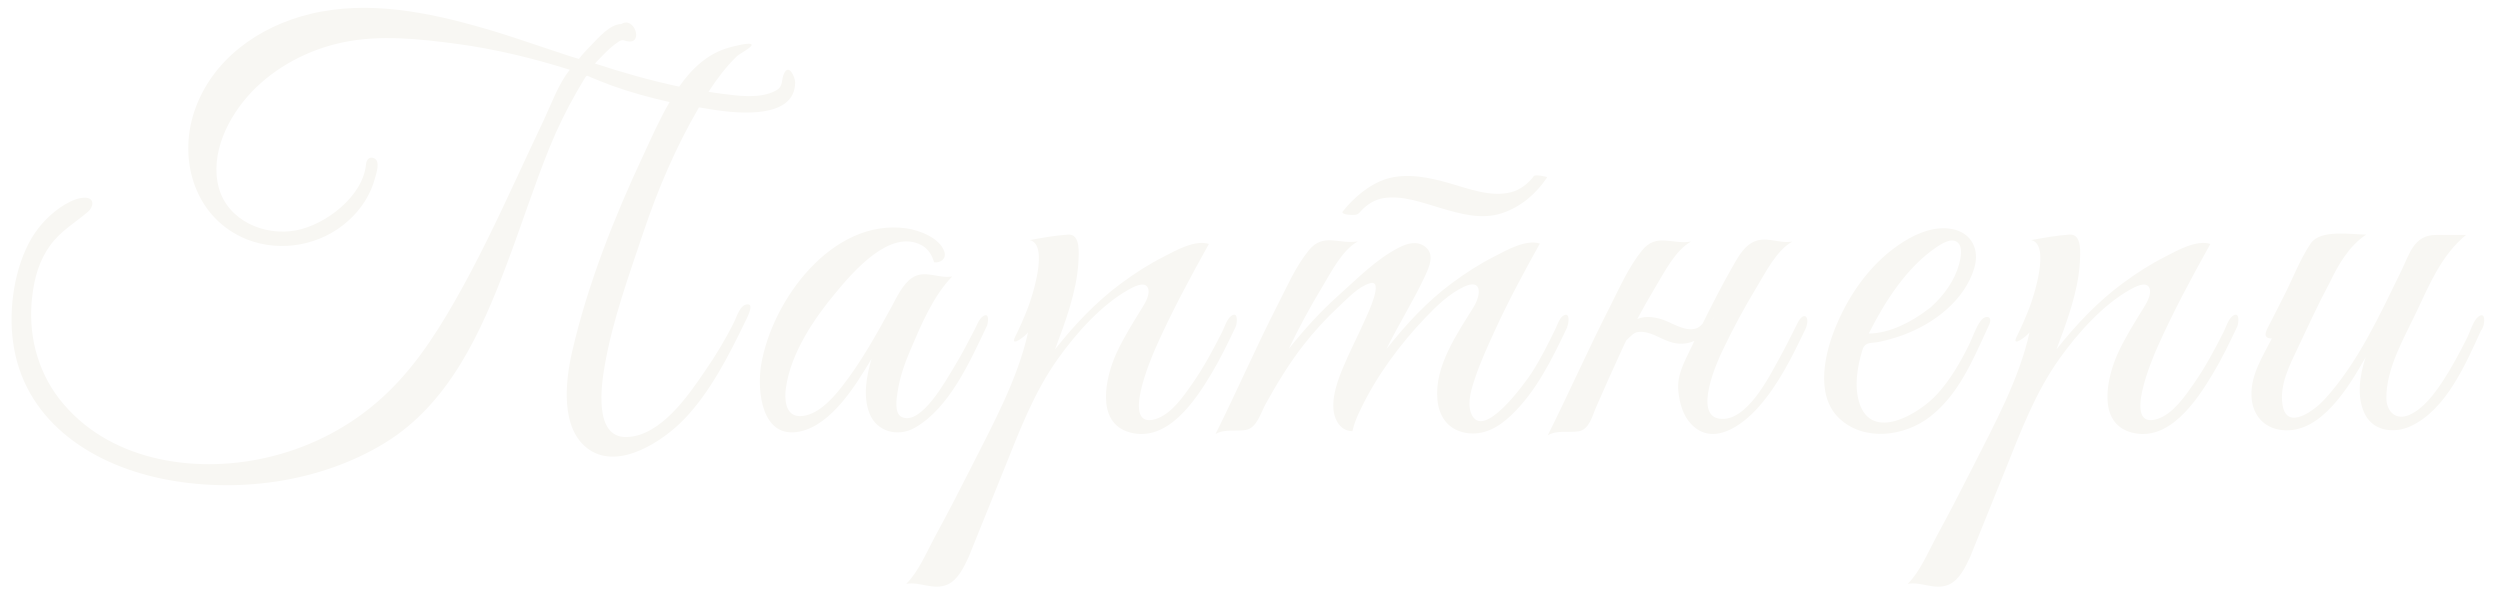
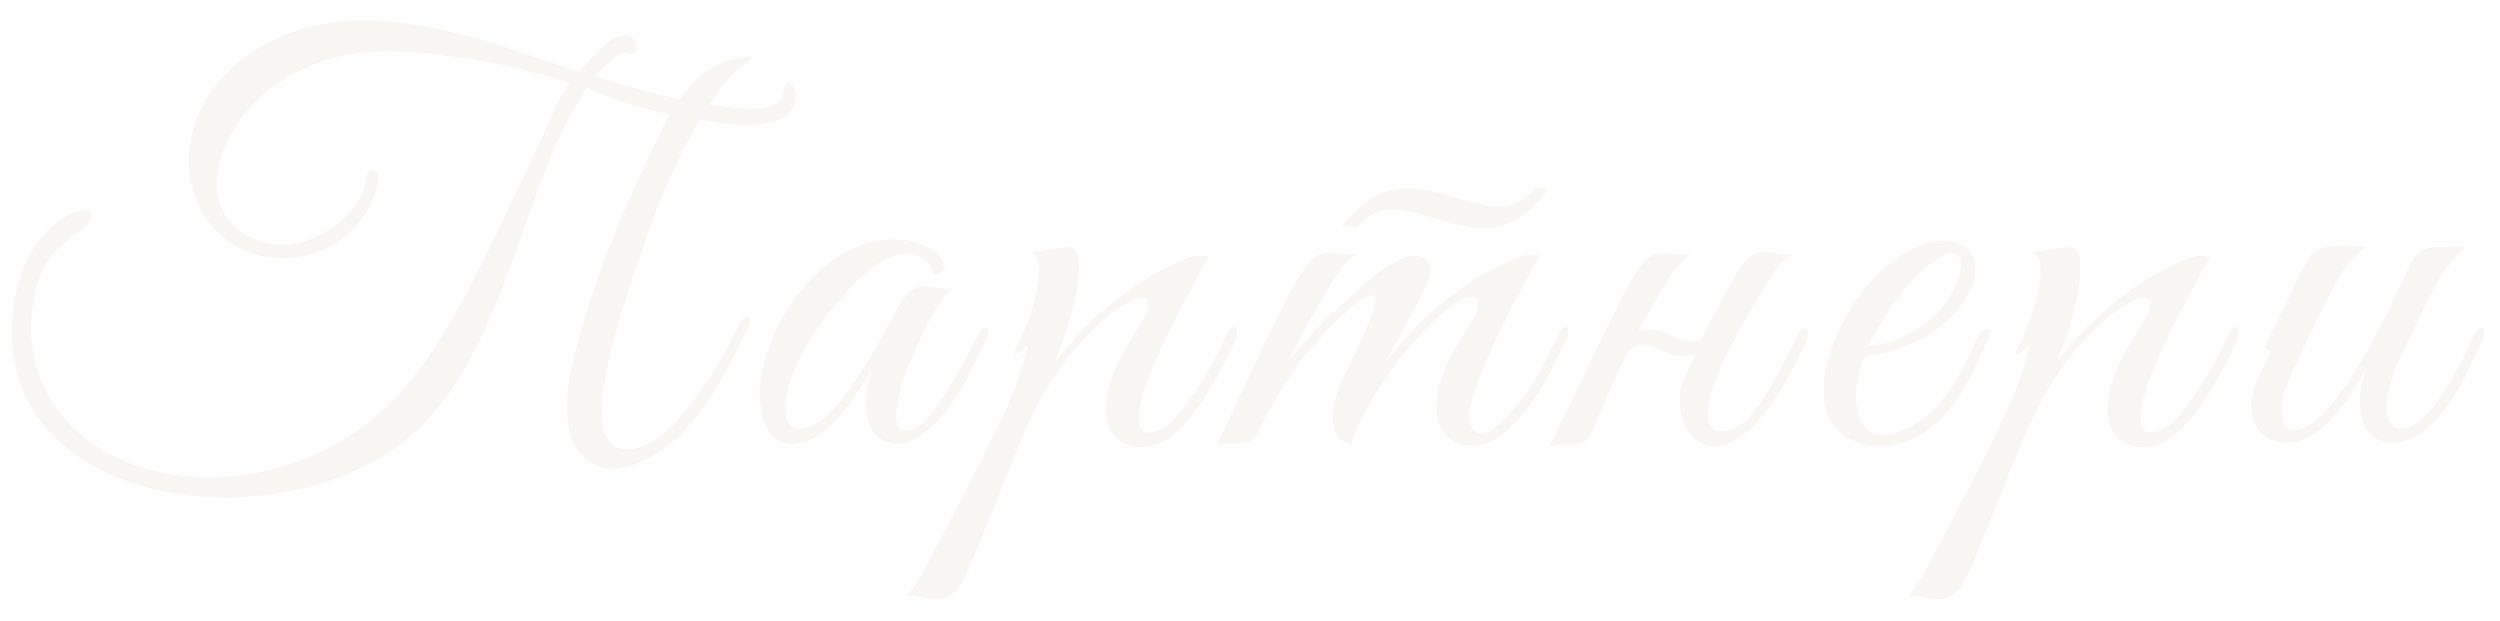
- <svg xmlns="http://www.w3.org/2000/svg" version="1.1" id="Layer_1" x="0px" y="0px" viewBox="0 0 1362 325" enable-background="new 0 0 1362 325" xml:space="preserve">
+ <svg xmlns="http://www.w3.org/2000/svg" version="1.1" id="Layer_1" x="0px" y="0px" viewBox="0 320 612 152" enable-background="new 0 320 612 152" xml:space="preserve">
  <g>
-     <path fill="#F8F7F3" d="M407.4,165.8c-4.1,0-5.8,6.2-7.2,9.1c-4.7,9.6-10.2,18.7-16.3,27.5c-9.1,13.4-24.2,35.3-42.6,35.7   c-17.9,0.4-13.7-28.2-11.9-38.7c4.3-24.9,13.2-49.2,21.2-73.1c7.9-23.5,17.7-46.4,30.2-67.8c3.1,0.5,6.2,1,9.3,1.5   c12.4,1.8,43.1,4.9,43.1-15.2c0-2.5-3.3-10.4-6-4.9c-1.8,3.7-0.1,7.1-4.6,9.5c-8.5,4.6-20.8,2.8-29.9,1.6c-2.2-0.3-4.5-0.6-6.7-1   c4.5-6.9,9.5-13.6,15.4-19.3c1.3-1.3,8.1-4.8,8.1-6.2c0-2-11.2,1.1-12.2,1.4c-11.5,3.1-20.3,11.3-27.3,21.3   c-15.5-3.3-31-7.7-45.9-12.6c2.9-2.9,5.5-5.9,8.6-8.6c1.4-1.2,2.9-2.4,4.5-3.4c2.3-1.5,2.9-0.2,5.4,0c7.9,0.7,2.8-13.9-4.1-9.5   c-6.1,0-12.5,7.5-16.4,11.5c-2.3,2.4-4.7,4.8-6.7,7.5c-2.5-0.7-5-1.5-7.4-2.3c-14.8-4.8-29.4-10.1-44.4-14.4   C233.1,6.6,200.5,0,169,7.6c-28.1,6.8-53.6,24.9-63.1,53c-9.2,27.4,0.8,58.8,28.8,69.9c18.5,7.2,40.2,3.1,54.9-10.1   c7.1-6.3,12.4-14.4,14.8-23.7c0.7-2.5,2.9-9-0.6-10.5c-2.8-1.2-4.2,1.1-4.4,3.3c-1.6,17.5-22.1,33-38.1,36   c-17.4,3.3-37.2-5.4-42.1-23.2c-5-18.7,5.2-38.8,17.8-52.1c13.1-13.8,31.1-23.2,49.7-27.1c20.4-4.3,41.8-1.9,62.2,0.8   c20.9,2.8,41.4,7.8,61.5,14.1c-6.2,7.9-9.8,18.1-14,27.1c-4.9,10.4-9.8,20.8-14.6,31.2c-10.7,23-21.5,45.9-34.1,67.9   c-11.8,20.6-24.7,40-43,55.5c-17.4,14.8-38,24.8-60.3,29.8c-39.4,8.8-86.1,1.3-112.1-32.2c-12.4-16-17.2-36.3-14.7-56.2   c1.2-10,3.8-19.3,9.8-27.5c5.7-7.8,13.3-12.1,20.5-18.2c3-2.5,3.9-7.5-1.4-7.7c-3.9-0.1-7.8,1.8-11.1,3.7   c-7.3,4.3-13.7,10.9-18.1,18.2C7.9,145.5,4.6,168,7.1,186.2c5.6,42,41.1,66.1,80.2,74.4c40.5,8.6,86.8,2.5,122.4-19.3   c35.1-21.5,52.6-60.7,66.5-97.7c8-21.1,14.8-42.6,23.3-63.5c4.2-10.3,9.1-20.3,14.6-29.9c1.3-2.3,2.6-4.5,4-6.8   c1.8-2.9,1.3-2.3,4-1.2c3.7,1.5,7.3,3,11.1,4.4c10.3,3.7,20.9,6.6,31.6,9c-5.6,9.6-10.1,19.9-14.2,28.7   c-15.9,33.9-30.5,70.7-38.9,107.3c-3.7,16-6.7,42.3,9.2,53.3c16.5,11.4,40.6-4.8,51.9-16.6c14.1-14.7,24.2-34.5,33-52.7   C406.4,174.2,411.2,165.8,407.4,165.8z" />
-     <path fill="#F8F7F3" d="M537.6,177.7c0.5-1.1,0.4-0.8,0.1-0.2c0.7-1.9,1.5-7.8-2.3-5.1c-2.1,1.5-3.2,4.8-4.4,7.1   c-3.6,7-7.2,13.9-11.3,20.6c-4,6.5-17.8,32-28.4,27.1c-4.3-2-2.8-10.3-2.3-13.7c1.2-8,3.9-15.7,7.1-23.1   c5.6-13.2,12.5-29.5,22.7-39.8c-7.5,1.4-15.1-4-22.1,0.9c-5,3.5-8.2,10.5-11,15.7c-8.3,15.1-16.6,30.2-27.3,43.8   c-5.1,6.5-13.5,15.7-22.6,15.7c-8.2,0-8.5-9.7-7.6-15.6c2.7-18.9,15.4-37.7,27.4-52c9.3-11.2,29.3-34.5,46.3-25.6   c3.7,1.9,5.9,5.5,7,9.4c3.4,0.5,6.8-1.9,5.6-5.7c-2.4-7.6-13.7-11.8-20.7-12.8c-40.3-5.6-73.1,38.9-79.1,74.2   c-2.4,14.3,0.2,40.8,21,36.5c17.4-3.6,30.7-25.5,39.1-39.6c-2.7,9.4-4.8,20.3-1.1,29.7c3.9,10.1,15.5,13,24.6,7.9   C517.4,222.3,528.7,196.3,537.6,177.7z" />
-     <path fill="#F8F7F3" d="M670.8,172.1c-2.4,1.7-3.7,6.2-5,8.8c-4.9,9.7-10,19.2-16.2,28.1c-4.9,7-11.4,16.6-20,19.3   c-19.3,5.9-2.4-33.4,0-38.8c8.6-19.4,18.7-38.1,29-56.6c-7.7-2.4-18.1,3.6-24.7,7c-8.1,4.1-15.7,9-23,14.4   c-13.7,10.1-25.5,22.6-36.1,36c5.5-14.7,11.8-31.4,12.7-47.3c0.2-4.5,1.4-15.7-5.6-15.2c-7.1,0.5-13.9,1.7-20.9,3   c10.7,2.4,1.2,31.3-1,36.9c-2.1,5.4-4.5,10.9-7.1,16.1c-2.6,5.8,6.1-1,7.2-2.8c-5.6,25.6-19.5,50.8-31.2,74   c-6.3,12.5-12.8,25-19.5,37.3c-4.5,8.3-8.9,19.1-15.7,25.8c7.6-1.4,14.7,3.7,22.4,0.4c5.8-2.5,9.1-9.7,11.6-15   c6.4-15.9,12.9-31.9,19.3-47.8c8.4-20.9,16.2-41.8,29.4-60.3c9.8-13.8,23.7-29.4,38.6-37.7c2.2-1.2,8.2-4.6,10.2-1.2   c1.8,3.2-1.1,8.2-2.7,10.8c-5,8.1-10.2,16.3-14.2,25c-6,13-11.8,38.1,7.3,43.3c20.3,5.5,35.4-17,44.3-31.9   c5-8.3,9.2-17.1,13.4-25.9C673.9,176.1,674.8,169.3,670.8,172.1z" />
-     <path fill="#F8F7F3" d="M853.9,177.7c0.5-1.1,0.4-0.8,0.1-0.2c0.7-1.9,1.4-8-2.5-5.4c-2.1,1.5-3.1,5.1-4.2,7.3   c-3.9,8-7.9,16-12.7,23.5c-3,4.7-27,38.5-33.2,22.1c-2.2-5.9,0.4-13.7,2.3-19.3c2.9-8.6,6.7-16.9,10.5-25.2   c7.4-16.3,16-32.1,24.7-47.8c-7.5-2.5-18.3,3.7-24.7,7c-8.1,4.1-15.7,9-23,14.4c-13.7,10.1-25.2,22.6-35.8,36   c6.5-13.4,14.6-26.1,20.9-39.6c2.3-5,5.6-11.9,0.1-16.1c-4.4-3.4-9.8-1.8-14.3,0.5c-12.3,6.3-22.3,16.6-32.5,25.7   c-10.1,9-19.1,18.9-27.5,29.5c5.5-11.5,11.6-22.8,18.2-33.7c4.9-8.1,10.9-20.2,19.5-24.9c-10.1,1.8-18.8-4.9-26.7,4.8   c-7.2,8.8-12,20-17.2,30.1c-11.8,23.1-22.1,46.9-33.7,70.1c4.8-3,11.3-1.3,16.7-2.3c5.8-1.1,8-9.3,10.5-13.9   c6.2-11.2,12.9-22.3,20.8-32.4c5.9-7.5,12.2-14.4,19.2-20.9c4.8-4.4,10.5-10.8,17-12.7c7.8-2.3-1.4,17-2.4,19.2   c-4.1,9.3-8.9,18.4-12.8,27.9c-3.3,8.1-7.4,20.2-2.7,28.4c1.8,3.1,4.6,5.1,8.3,5.1c0.9-4.1,2.5-8,4.4-11.8   c8.8-18.4,21.5-35.6,35.6-50.3c6-6.3,12.9-12.9,20.8-16.6c9.9-4.6,9.3,4.2,5.4,10.8c-9,14.6-21.6,32.5-19.9,50.6   c0.8,9.3,5.7,16.4,15.3,18.2c9.6,1.7,17.7-2.8,24.5-9.2c14.1-13.2,22.8-31.3,31-48.5C853.7,178,853.8,177.8,853.9,177.7z" />
-     <path fill="#F8F7F3" d="M843,96.6C841.3,99.1,843.2,96.4,843,96.6L843,96.6z" />
-     <path fill="#F8F7F3" d="M737,117.1c2.6,0,3-0.5,4.6-2.3c3.1-3.4,7.3-6,11.8-6.8c10.4-1.8,21.5,2.4,31.3,5.3   c10.8,3.2,22.3,6.5,33.4,2.9c10.4-3.4,18.8-10.6,24.8-19.6c0.3-0.3-7.5-2-7.5-0.3c-3,3.8-7.3,7.2-12.1,8.4   c-11,2.9-23.2-1.9-33.7-4.9c-10.9-3.1-23-5.7-34.1-2.4c-9.4,2.9-18.2,10.4-24.2,18.1C731.4,117.1,736.3,117.1,737,117.1z" />
-     <path fill="#F8F7F3" d="M979.2,176.2c-3.2,6.4-6.4,12.9-9.9,19.2c-5.7,10.3-17.9,34.8-32.6,32.7c-14.2-2.1-1.2-31.3,2.1-37.9   c5.5-11.5,11.6-22.8,18.2-33.7c4.9-8.1,10.9-20.2,19.5-24.9c-7.6,1.4-14.8-3.6-22.2,0.7c-4.9,2.8-8,8.8-10.7,13.5   c-5.7,10-10.9,20.2-16,30.5c-0.9,1.1-2,2-3.2,2.5c-5.4,2.1-12-2-16.8-4c-4.7-1.9-10.8-3.1-15.6-1c3.1-5.8,6.4-11.6,9.8-17.3   c4.9-8.1,10.9-20.2,19.5-24.9c-10.1,1.8-18.8-4.9-26.7,4.8c-7.2,8.9-12.1,20-17.2,30.1c-11.9,23.3-22.5,47.3-34.2,70.7   c4.7-3,11.4-1.4,16.7-2.2c6.1-0.9,7.6-8.7,9.8-13.5c4.5-10.3,9.1-20.6,13.8-30.8c0-0.1,0.1-0.2,0.2-0.5c1.3-2.6,1.1-2.2,0.6-1.3   c0.6-1.2,1.2-2.4,1.8-3.6c2-1.8,4-4.2,6.2-4.4c6.3-0.8,11.5,3.3,17.1,5.2c5.1,1.8,9.8,1.4,13.7-0.4c-0.7,1.5-1.4,3.1-2.2,4.6   c-3.6,7.6-7.5,14.5-6.5,23.2c0.7,6.3,2.5,12.9,7,17.6c11.9,12.4,27.8,0.6,36.6-9.3c11-12.4,18.4-27.5,25.5-42.3   C986.6,172.7,982.8,168.8,979.2,176.2z M933.4,173C933.8,172.6,932.1,176.5,933.4,173L933.4,173z" />
-     <path fill="#F8F7F3" d="M883.3,190.6c-0.2,0.3,0.5-0.9,0.9-1.8c-0.2,0.4-0.4,0.9-0.6,1.3C883.4,190.3,883.4,190.5,883.3,190.6z" />
-     <path fill="#F8F7F3" d="M1050.5,168.5c0.2-0.2,0.5-0.4,0.7-0.5c0.4-0.4,0.9-0.7,1.3-1.1C1052.1,167.1,1050.3,168.7,1050.5,168.5z" />
-     <path fill="#F8F7F3" d="M1082.5,179.5c-0.1,0.1,0.2-0.4,1.1-2.4c2.4-4.9-1.9-5.9-4.6-2.2c-2.7,3.7-4.2,8.7-6.2,12.8   c-4.8,9.7-10.2,19.1-17.5,27.1c-9.6,10.5-35.6,26.3-42.4,4.5c-2.8-9.1-1-19.9,1.8-28.8c1.5-4.6,4.9-3.3,9.3-4.3   c4.3-0.9,8.6-2.2,12.8-3.7c16.6-6,33.6-18.9,38.8-36.5c3-10-1.4-19.1-12-21.2c-9.1-1.8-18.8,2-26.4,6.8   c-16.7,10.4-28.9,27.1-36.5,45c-6.4,14.8-12.2,38.3,1.2,51.2c13.6,13,35.8,10,49.6-0.8C1066.9,215.1,1074.6,196.6,1082.5,179.5z    M1055.1,134.6c2.7-1.8,7.9-5.2,11.2-2.7c3.3,2.5,1.9,8.8,1,12.1c-2.4,8.8-8.2,16.8-14.9,22.9c0.2-0.1-0.1,0.1-1.3,1.1   c-0.4,0.3-0.6,0.5-0.7,0.5c-8.8,6.8-21,13.2-32.3,13.2C1026.8,164.4,1038.8,145.5,1055.1,134.6z" />
-     <path fill="#F8F7F3" d="M1083.6,177c-0.4,0.8-0.7,1.6-1.1,2.4C1082.6,179.2,1084.1,175.9,1083.6,177z" />
-     <path fill="#F8F7F3" d="M1216.4,172.1c-2.4,1.7-3.7,6.2-5,8.8c-4.9,9.7-10,19.2-16.2,28.1c-4.9,7-11.4,16.6-20,19.3   c-19.3,5.9-2.4-33.4,0-38.8c8.6-19.4,18.7-38.1,29-56.6c-7.7-2.4-18.1,3.6-24.7,7c-8.1,4.1-15.7,9-23,14.4   c-13.7,10.1-25.5,22.6-36.1,36c5.5-14.7,11.8-31.4,12.7-47.3c0.2-4.5,1.4-15.7-5.6-15.2c-7.1,0.5-13.9,1.7-20.9,3   c10.7,2.4,1.2,31.3-1,36.9c-2.1,5.4-4.5,10.9-7.1,16.1c-2.6,5.8,6.1-1,7.2-2.8c-5.6,25.6-19.5,50.8-31.2,74   c-6.3,12.5-12.8,25-19.5,37.3c-4.5,8.3-8.9,19.1-15.7,25.8c7.6-1.4,14.7,3.7,22.4,0.4c5.8-2.5,9.1-9.7,11.6-15   c6.4-15.9,12.9-31.9,19.3-47.8c8.4-20.9,16.2-41.8,29.4-60.3c9.8-13.8,23.7-29.4,38.6-37.7c2.2-1.2,8.2-4.6,10.2-1.2   c1.8,3.2-1.1,8.2-2.7,10.8c-5,8.1-10.2,16.3-14.2,25c-6,13-11.8,38.1,7.3,43.3c20.3,5.5,35.4-17,44.3-31.9   c5-8.3,9.2-17.1,13.4-25.9C1219.6,176.1,1220.4,169.3,1216.4,172.1z" />
-     <path fill="#F8F7F3" d="M1352.8,178c0.7-1.6,1.6-8.4-2.4-5.6c-3,2.1-4.6,8.2-6.2,11.4c-4.1,8.2-8.4,16.3-13.4,23.9   c-4.5,6.8-10.4,14.9-18.1,18.3c-7.2,3.2-12.5-1.5-12.6-9c-0.2-16.1,9.6-32.8,16.3-46.9c7.3-15.4,13.7-31.1,27.1-42.1   c-5.4,0-10.9,0-16.3,0c-12.1,0-14.4,10.2-19,19.6c-11.7,24-23.6,50.1-41.8,70c-5.2,5.7-20.6,17.6-22.9,2.9   c-1.7-10.9,4-21.8,8.5-31.3c5.6-11.8,11-23.7,17.2-35.2c4.8-10,10.5-19.9,19.9-26.2c-8.2,0-24.9-3-30.2,4.8   c-6,8.8-10,19.8-14.9,29.2c-2.4,4.7-4.8,9.5-7.2,14.2c-1.4,2.9-5.3,8.4,0.9,8.4c-5,9.9-11.5,19.7-11.1,31.2   c0.3,10,6.4,17.6,16.6,18.7c21.2,2.4,36.7-24,45.6-39.7c-3.2,9.7-5.2,21.9-0.2,31.4c4.8,9.1,16.1,10.2,24.7,6.2   c19.5-9,30.2-34.3,38.7-52.9C1351.9,180.1,1351.9,180,1352.8,178z" />
-     <path fill="#F8F7F3" d="M1352.8,178c-0.2,0.5-0.5,1-0.7,1.6C1352.5,178.7,1353.7,176,1352.8,178z" />
+     <path fill="#F8F7F3" d="M183.1,397.5c-1.8,0-2.6,2.8-3.2,4.1c-2.1,4.3-4.6,8.4-7.3,12.4c-4.1,6-10.9,15.9-19.1,16   c-8,0.2-6.2-12.7-5.3-17.4c1.9-11.2,5.9-22.1,9.5-32.8c3.5-10.6,8-20.8,13.6-30.5c1.4,0.2,2.8,0.4,4.2,0.7   c5.6,0.8,19.4,2.2,19.4-6.8c0-1.1-1.5-4.7-2.7-2.2c-0.8,1.7,0,3.2-2.1,4.3c-3.8,2.1-9.3,1.3-13.4,0.7c-1-0.1-2-0.3-3-0.4   c2-3.1,4.3-6.1,6.9-8.7c0.6-0.6,3.6-2.2,3.6-2.8c0-0.9-5,0.5-5.5,0.6c-5.2,1.4-9.1,5.1-12.3,9.6c-7-1.5-13.9-3.5-20.6-5.7   c1.3-1.3,2.5-2.7,3.9-3.9c0.6-0.5,1.3-1.1,2-1.5c1-0.7,1.3-0.1,2.4,0c3.5,0.3,1.3-6.2-1.8-4.3c-2.7,0-5.6,3.4-7.4,5.2   c-1,1.1-2.1,2.2-3,3.4c-1.1-0.3-2.2-0.7-3.3-1c-6.7-2.2-13.2-4.5-20-6.5c-13.7-4-28.4-6.9-42.5-3.5c-12.6,3.1-24.1,11.2-28.4,23.8   c-4.1,12.3,0.4,26.4,12.9,31.4c8.3,3.2,18.1,1.4,24.7-4.5c3.2-2.8,5.6-6.5,6.7-10.6c0.3-1.1,1.3-4-0.3-4.7c-1.3-0.5-1.9,0.5-2,1.5   c-0.7,7.9-9.9,14.8-17.1,16.2c-7.8,1.5-16.7-2.4-18.9-10.4c-2.2-8.4,2.3-17.4,8-23.4c5.9-6.2,14-10.4,22.3-12.2   c9.2-1.9,18.8-0.9,27.9,0.4c9.4,1.3,18.6,3.5,27.6,6.3c-2.8,3.5-4.4,8.1-6.3,12.2c-2.2,4.7-4.4,9.3-6.6,14   c-4.8,10.3-9.7,20.6-15.3,30.5c-5.3,9.3-11.1,18-19.3,24.9c-7.8,6.7-17.1,11.1-27.1,13.4c-17.7,4-38.7,0.6-50.4-14.5   c-5.6-7.2-7.7-16.3-6.6-25.3c0.5-4.5,1.7-8.7,4.4-12.4c2.6-3.5,6-5.4,9.2-8.2c1.3-1.1,1.8-3.4-0.6-3.5c-1.8,0-3.5,0.8-5,1.7   c-3.3,1.9-6.2,4.9-8.1,8.2c-4.2,7.1-5.7,17.3-4.6,25.4c2.5,18.9,18.5,29.7,36,33.4c18.2,3.9,39,1.1,55-8.7   c15.8-9.7,23.6-27.3,29.9-43.9c3.6-9.5,6.7-19.1,10.5-28.5c1.9-4.6,4.1-9.1,6.6-13.4c0.6-1,1.2-2,1.8-3.1c0.8-1.3,0.6-1,1.8-0.5   c1.7,0.7,3.3,1.3,5,2c4.6,1.7,9.4,3,14.2,4c-2.5,4.3-4.5,8.9-6.4,12.9c-7.1,15.2-13.7,31.8-17.5,48.2c-1.7,7.2-3,19,4.1,23.9   c7.4,5.1,18.2-2.2,23.3-7.5c6.3-6.6,10.9-15.5,14.8-23.7C182.6,401.3,184.8,397.5,183.1,397.5z" />
+     <path fill="#F8F7F3" d="M241.6,402.8C241.8,402.3,241.7,402.5,241.6,402.8c0.4-0.9,0.7-3.6-1-2.4c-0.9,0.7-1.4,2.2-2,3.2   c-1.6,3.1-3.2,6.2-5.1,9.3c-1.8,2.9-8,14.4-12.8,12.2c-1.9-0.9-1.3-4.6-1-6.2c0.5-3.6,1.8-7.1,3.2-10.4c2.5-5.9,5.6-13.3,10.2-17.9   c-3.4,0.6-6.8-1.8-9.9,0.4c-2.2,1.6-3.7,4.7-4.9,7.1c-3.7,6.8-7.5,13.6-12.3,19.7c-2.3,2.9-6.1,7.1-10.2,7.1c-3.7,0-3.8-4.4-3.4-7   c1.2-8.5,6.9-16.9,12.3-23.4c4.2-5,13.2-15.5,20.8-11.5c1.7,0.9,2.7,2.5,3.1,4.2c1.5,0.2,3.1-0.9,2.5-2.6c-1.1-3.4-6.2-5.3-9.3-5.8   c-18.1-2.5-32.8,17.5-35.5,33.3c-1.1,6.4,0.1,18.3,9.4,16.4c7.8-1.6,13.8-11.5,17.6-17.8c-1.2,4.2-2.2,9.1-0.5,13.3   c1.8,4.5,7,5.8,11.1,3.5C232.5,422.9,237.6,411.2,241.6,402.8z" />
+     <path fill="#F8F7F3" d="M301.4,400.3c-1.1,0.8-1.7,2.8-2.2,4c-2.2,4.4-4.5,8.6-7.3,12.6c-2.2,3.1-5.1,7.5-9,8.7   c-8.7,2.7-1.1-15,0-17.4c3.9-8.7,8.4-17.1,13-25.4c-3.5-1.1-8.1,1.6-11.1,3.1c-3.6,1.8-7.1,4-10.3,6.5   c-6.2,4.5-11.5,10.2-16.2,16.2c2.5-6.6,5.3-14.1,5.7-21.3c0.1-2,0.6-7.1-2.5-6.8c-3.2,0.2-6.2,0.8-9.4,1.3   c4.8,1.1,0.5,14.1-0.4,16.6c-0.9,2.4-2,4.9-3.2,7.2c-1.2,2.6,2.7-0.4,3.2-1.3c-2.5,11.5-8.8,22.8-14,33.3   c-2.8,5.6-5.8,11.2-8.8,16.8c-2,3.7-4,8.6-7.1,11.6c3.4-0.6,6.6,1.7,10.1,0.2c2.6-1.1,4.1-4.4,5.2-6.7c2.9-7.1,5.8-14.3,8.7-21.5   c3.8-9.4,7.3-18.8,13.2-27.1c4.4-6.2,10.6-13.2,17.3-16.9c1-0.5,3.7-2.1,4.6-0.5c0.8,1.4-0.5,3.7-1.2,4.9   c-2.2,3.6-4.6,7.3-6.4,11.2c-2.7,5.8-5.3,17.1,3.3,19.5c9.1,2.5,15.9-7.6,19.9-14.3c2.2-3.7,4.1-7.7,6-11.6   C302.8,402.1,303.2,399.1,301.4,400.3z" />
+     <path fill="#F8F7F3" d="M383.7,402.8C383.9,402.3,383.9,402.5,383.7,402.8c0.4-0.9,0.7-3.7-1.1-2.5c-0.9,0.7-1.4,2.3-1.9,3.3   c-1.8,3.6-3.5,7.2-5.7,10.6c-1.3,2.1-12.1,17.3-14.9,9.9c-1-2.7,0.2-6.2,1-8.7c1.3-3.9,3-7.6,4.7-11.3c3.3-7.3,7.2-14.4,11.1-21.5   c-3.4-1.1-8.2,1.7-11.1,3.1c-3.6,1.8-7.1,4-10.3,6.5c-6.2,4.5-11.3,10.2-16.1,16.2c2.9-6,6.6-11.7,9.4-17.8c1-2.2,2.5-5.3,0-7.2   c-2-1.5-4.4-0.8-6.4,0.2c-5.5,2.8-10,7.5-14.6,11.5c-4.5,4-8.6,8.5-12.4,13.3c2.5-5.2,5.2-10.2,8.2-15.1c2.2-3.6,4.9-9.1,8.8-11.2   c-4.5,0.8-8.4-2.2-12,2.2c-3.2,4-5.4,9-7.7,13.5c-5.3,10.4-9.9,21.1-15.1,31.5c2.2-1.3,5.1-0.6,7.5-1c2.6-0.5,3.6-4.2,4.7-6.2   c2.8-5,5.8-10,9.3-14.6c2.7-3.4,5.5-6.5,8.6-9.4c2.2-2,4.7-4.9,7.6-5.7c3.5-1-0.6,7.6-1.1,8.6c-1.8,4.2-4,8.3-5.8,12.5   c-1.5,3.6-3.3,9.1-1.2,12.8c0.8,1.4,2.1,2.3,3.7,2.3c0.4-1.8,1.1-3.6,2-5.3c4-8.3,9.7-16,16-22.6c2.7-2.8,5.8-5.8,9.3-7.5   c4.4-2.1,4.2,1.9,2.4,4.9c-4,6.6-9.7,14.6-8.9,22.7c0.4,4.2,2.6,7.4,6.9,8.2c4.3,0.8,8-1.3,11-4.1c6.3-5.9,10.2-14.1,13.9-21.8   C383.6,403,383.6,402.9,383.7,402.8z" />
+     <path fill="#F8F7F3" d="M378.8,366.4C378,367.5,378.9,366.3,378.8,366.4L378.8,366.4z" />
+     <path fill="#F8F7F3" d="M331.2,375.6c1.2,0,1.3-0.2,2.1-1c1.4-1.5,3.3-2.7,5.3-3.1c4.7-0.8,9.7,1.1,14.1,2.4c4.9,1.4,10,2.9,15,1.3   c4.7-1.5,8.4-4.8,11.1-8.8c0.1-0.1-3.4-0.9-3.4-0.1c-1.3,1.7-3.3,3.2-5.4,3.8c-4.9,1.3-10.4-0.9-15.1-2.2   c-4.9-1.4-10.3-2.6-15.3-1.1c-4.2,1.3-8.2,4.7-10.9,8.1C328.6,375.6,330.8,375.6,331.2,375.6z" />
+     <path fill="#F8F7F3" d="M440,402.2c-1.4,2.9-2.9,5.8-4.4,8.6c-2.6,4.6-8,15.6-14.6,14.7c-6.4-0.9-0.5-14.1,0.9-17   c2.5-5.2,5.2-10.2,8.2-15.1c2.2-3.6,4.9-9.1,8.8-11.2c-3.4,0.6-6.7-1.6-10,0.3c-2.2,1.3-3.6,4-4.8,6.1c-2.6,4.5-4.9,9.1-7.2,13.7   c-0.4,0.5-0.9,0.9-1.4,1.1c-2.4,0.9-5.4-0.9-7.5-1.8c-2.1-0.9-4.9-1.4-7-0.4c1.4-2.6,2.9-5.2,4.4-7.8c2.2-3.6,4.9-9.1,8.8-11.2   c-4.5,0.8-8.4-2.2-12,2.2c-3.2,4-5.4,9-7.7,13.5c-5.3,10.5-10.1,21.3-15.4,31.8c2.1-1.3,5.1-0.6,7.5-1c2.7-0.4,3.4-3.9,4.4-6.1   c2-4.6,4.1-9.3,6.2-13.8c0,0,0-0.1,0.1-0.2c0.6-1.2,0.5-1,0.3-0.6c0.3-0.5,0.5-1.1,0.8-1.6c0.9-0.8,1.8-1.9,2.8-2   c2.8-0.4,5.2,1.5,7.7,2.3c2.3,0.8,4.4,0.6,6.2-0.2c-0.3,0.7-0.6,1.4-1,2.1c-1.6,3.4-3.4,6.5-2.9,10.4c0.3,2.8,1.1,5.8,3.1,7.9   c5.3,5.6,12.5,0.3,16.4-4.2c4.9-5.6,8.3-12.4,11.5-19C443.3,400.6,441.6,398.8,440,402.2z M419.4,400.7   C419.6,400.5,418.8,402.3,419.4,400.7L419.4,400.7z" />
+     <path fill="#F8F7F3" d="M396.9,408.6c-0.1,0.1,0.2-0.4,0.4-0.8c-0.1,0.2-0.2,0.4-0.3,0.6C396.9,408.5,396.9,408.6,396.9,408.6z" />
+     <path fill="#F8F7F3" d="M472,398.7c0.1-0.1,0.2-0.2,0.3-0.2c0.2-0.2,0.4-0.3,0.6-0.5C472.7,398.1,471.9,398.8,472,398.7z" />
+     <path fill="#F8F7F3" d="M486.4,403.6c0,0,0.1-0.2,0.5-1.1c1.1-2.2-0.9-2.7-2.1-1c-1.2,1.7-1.9,3.9-2.8,5.8   c-2.2,4.4-4.6,8.6-7.9,12.2c-4.3,4.7-16,11.8-19.1,2c-1.3-4.1-0.4-8.9,0.8-12.9c0.7-2.1,2.2-1.5,4.2-1.9c1.9-0.4,3.9-1,5.8-1.7   c7.5-2.7,15.1-8.5,17.4-16.4c1.3-4.5-0.6-8.6-5.4-9.5c-4.1-0.8-8.4,0.9-11.9,3.1c-7.5,4.7-13,12.2-16.4,20.2   c-2.9,6.7-5.5,17.2,0.5,23c6.1,5.8,16.1,4.5,22.3-0.4C479.4,419.6,482.9,411.3,486.4,403.6z M474.1,383.5c1.2-0.8,3.5-2.3,5-1.2   c1.5,1.1,0.9,4,0.4,5.4c-1.1,4-3.7,7.5-6.7,10.3c0.1,0,0,0-0.6,0.5c-0.2,0.1-0.3,0.2-0.3,0.2c-4,3.1-9.4,5.9-14.5,5.9   C461.4,396.9,466.8,388.4,474.1,383.5z" />
+     <path fill="#F8F7F3" d="M486.9,402.5c-0.2,0.4-0.3,0.7-0.5,1.1C486.5,403.5,487.1,402,486.9,402.5z" />
+     <path fill="#F8F7F3" d="M546.6,400.3c-1.1,0.8-1.7,2.8-2.2,4c-2.2,4.4-4.5,8.6-7.3,12.6c-2.2,3.1-5.1,7.5-9,8.7   c-8.7,2.7-1.1-15,0-17.4c3.9-8.7,8.4-17.1,13-25.4c-3.5-1.1-8.1,1.6-11.1,3.1c-3.6,1.8-7.1,4-10.3,6.5   c-6.2,4.5-11.5,10.2-16.2,16.2c2.5-6.6,5.3-14.1,5.7-21.3c0.1-2,0.6-7.1-2.5-6.8c-3.2,0.2-6.2,0.8-9.4,1.3   c4.8,1.1,0.5,14.1-0.4,16.6c-0.9,2.4-2,4.9-3.2,7.2c-1.2,2.6,2.7-0.4,3.2-1.3c-2.5,11.5-8.8,22.8-14,33.3   c-2.8,5.6-5.8,11.2-8.8,16.8c-2,3.7-4,8.6-7.1,11.6c3.4-0.6,6.6,1.7,10.1,0.2c2.6-1.1,4.1-4.4,5.2-6.7c2.9-7.1,5.8-14.3,8.7-21.5   c3.8-9.4,7.3-18.8,13.2-27.1c4.4-6.2,10.6-13.2,17.3-16.9c1-0.5,3.7-2.1,4.6-0.5c0.8,1.4-0.5,3.7-1.2,4.9   c-2.2,3.6-4.6,7.3-6.4,11.2c-2.7,5.8-5.3,17.1,3.3,19.5c9.1,2.5,15.9-7.6,19.9-14.3c2.2-3.7,4.1-7.7,6-11.6   C548,402.1,548.4,399.1,546.6,400.3z" />
+     <path fill="#F8F7F3" d="M607.9,403c0.3-0.7,0.7-3.8-1.1-2.5c-1.3,0.9-2.1,3.7-2.8,5.1c-1.8,3.7-3.8,7.3-6,10.7   c-2,3.1-4.7,6.7-8.1,8.2c-3.2,1.4-5.6-0.7-5.7-4c-0.1-7.2,4.3-14.7,7.3-21.1c3.3-6.9,6.2-14,12.2-18.9c-2.4,0-4.9,0-7.3,0   c-5.4,0-6.5,4.6-8.5,8.8c-5.3,10.8-10.6,22.5-18.8,31.5c-2.3,2.6-9.3,7.9-10.3,1.3c-0.8-4.9,1.8-9.8,3.8-14.1   c2.5-5.3,4.9-10.6,7.7-15.8c2.2-4.5,4.7-8.9,8.9-11.8c-3.7,0-11.2-1.3-13.6,2.2c-2.7,4-4.5,8.9-6.7,13.1c-1.1,2.1-2.2,4.3-3.2,6.4   c-0.6,1.3-2.4,3.8,0.4,3.8c-2.2,4.4-5.2,8.9-5,14c0.1,4.5,2.9,7.9,7.5,8.4c9.5,1.1,16.5-10.8,20.5-17.8c-1.4,4.4-2.3,9.8-0.1,14.1   c2.2,4.1,7.2,4.6,11.1,2.8c8.8-4,13.6-15.4,17.4-23.8C607.5,403.9,607.5,403.9,607.9,403z" />
+     <path fill="#F8F7F3" d="M607.9,403c-0.1,0.2-0.2,0.4-0.3,0.7C607.7,403.3,608.3,402.1,607.9,403z" />
  </g>
</svg>
